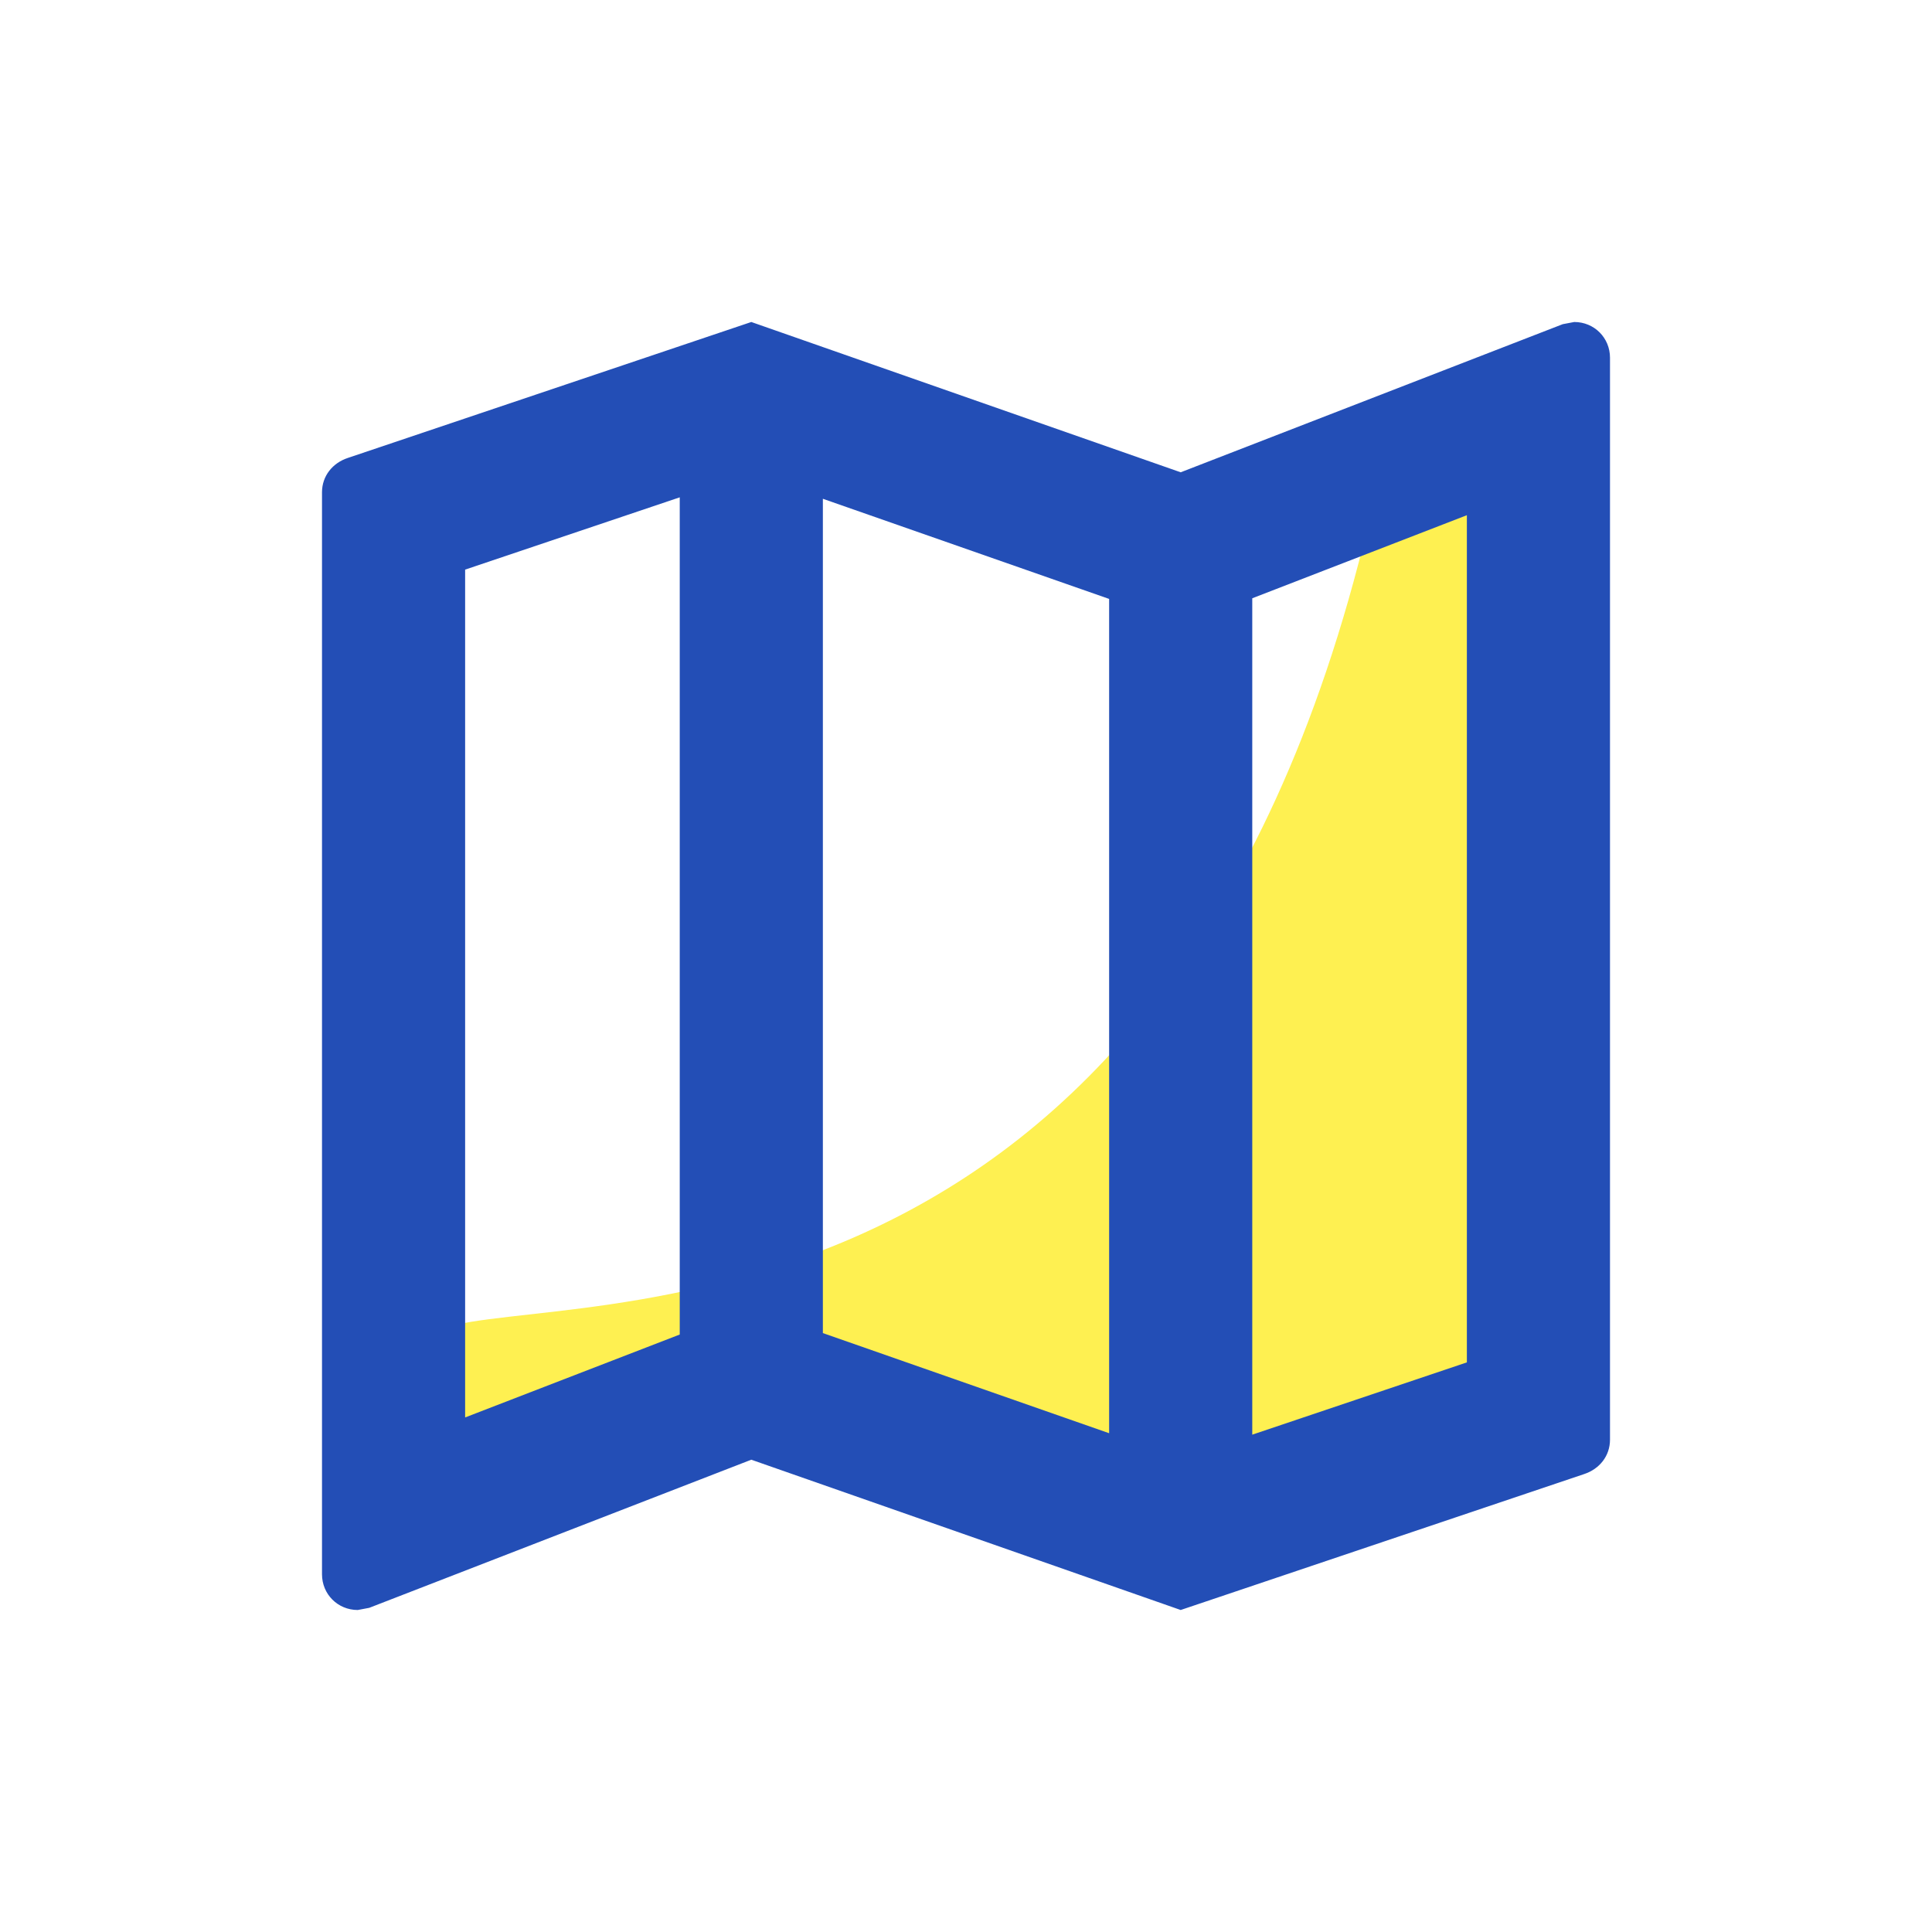
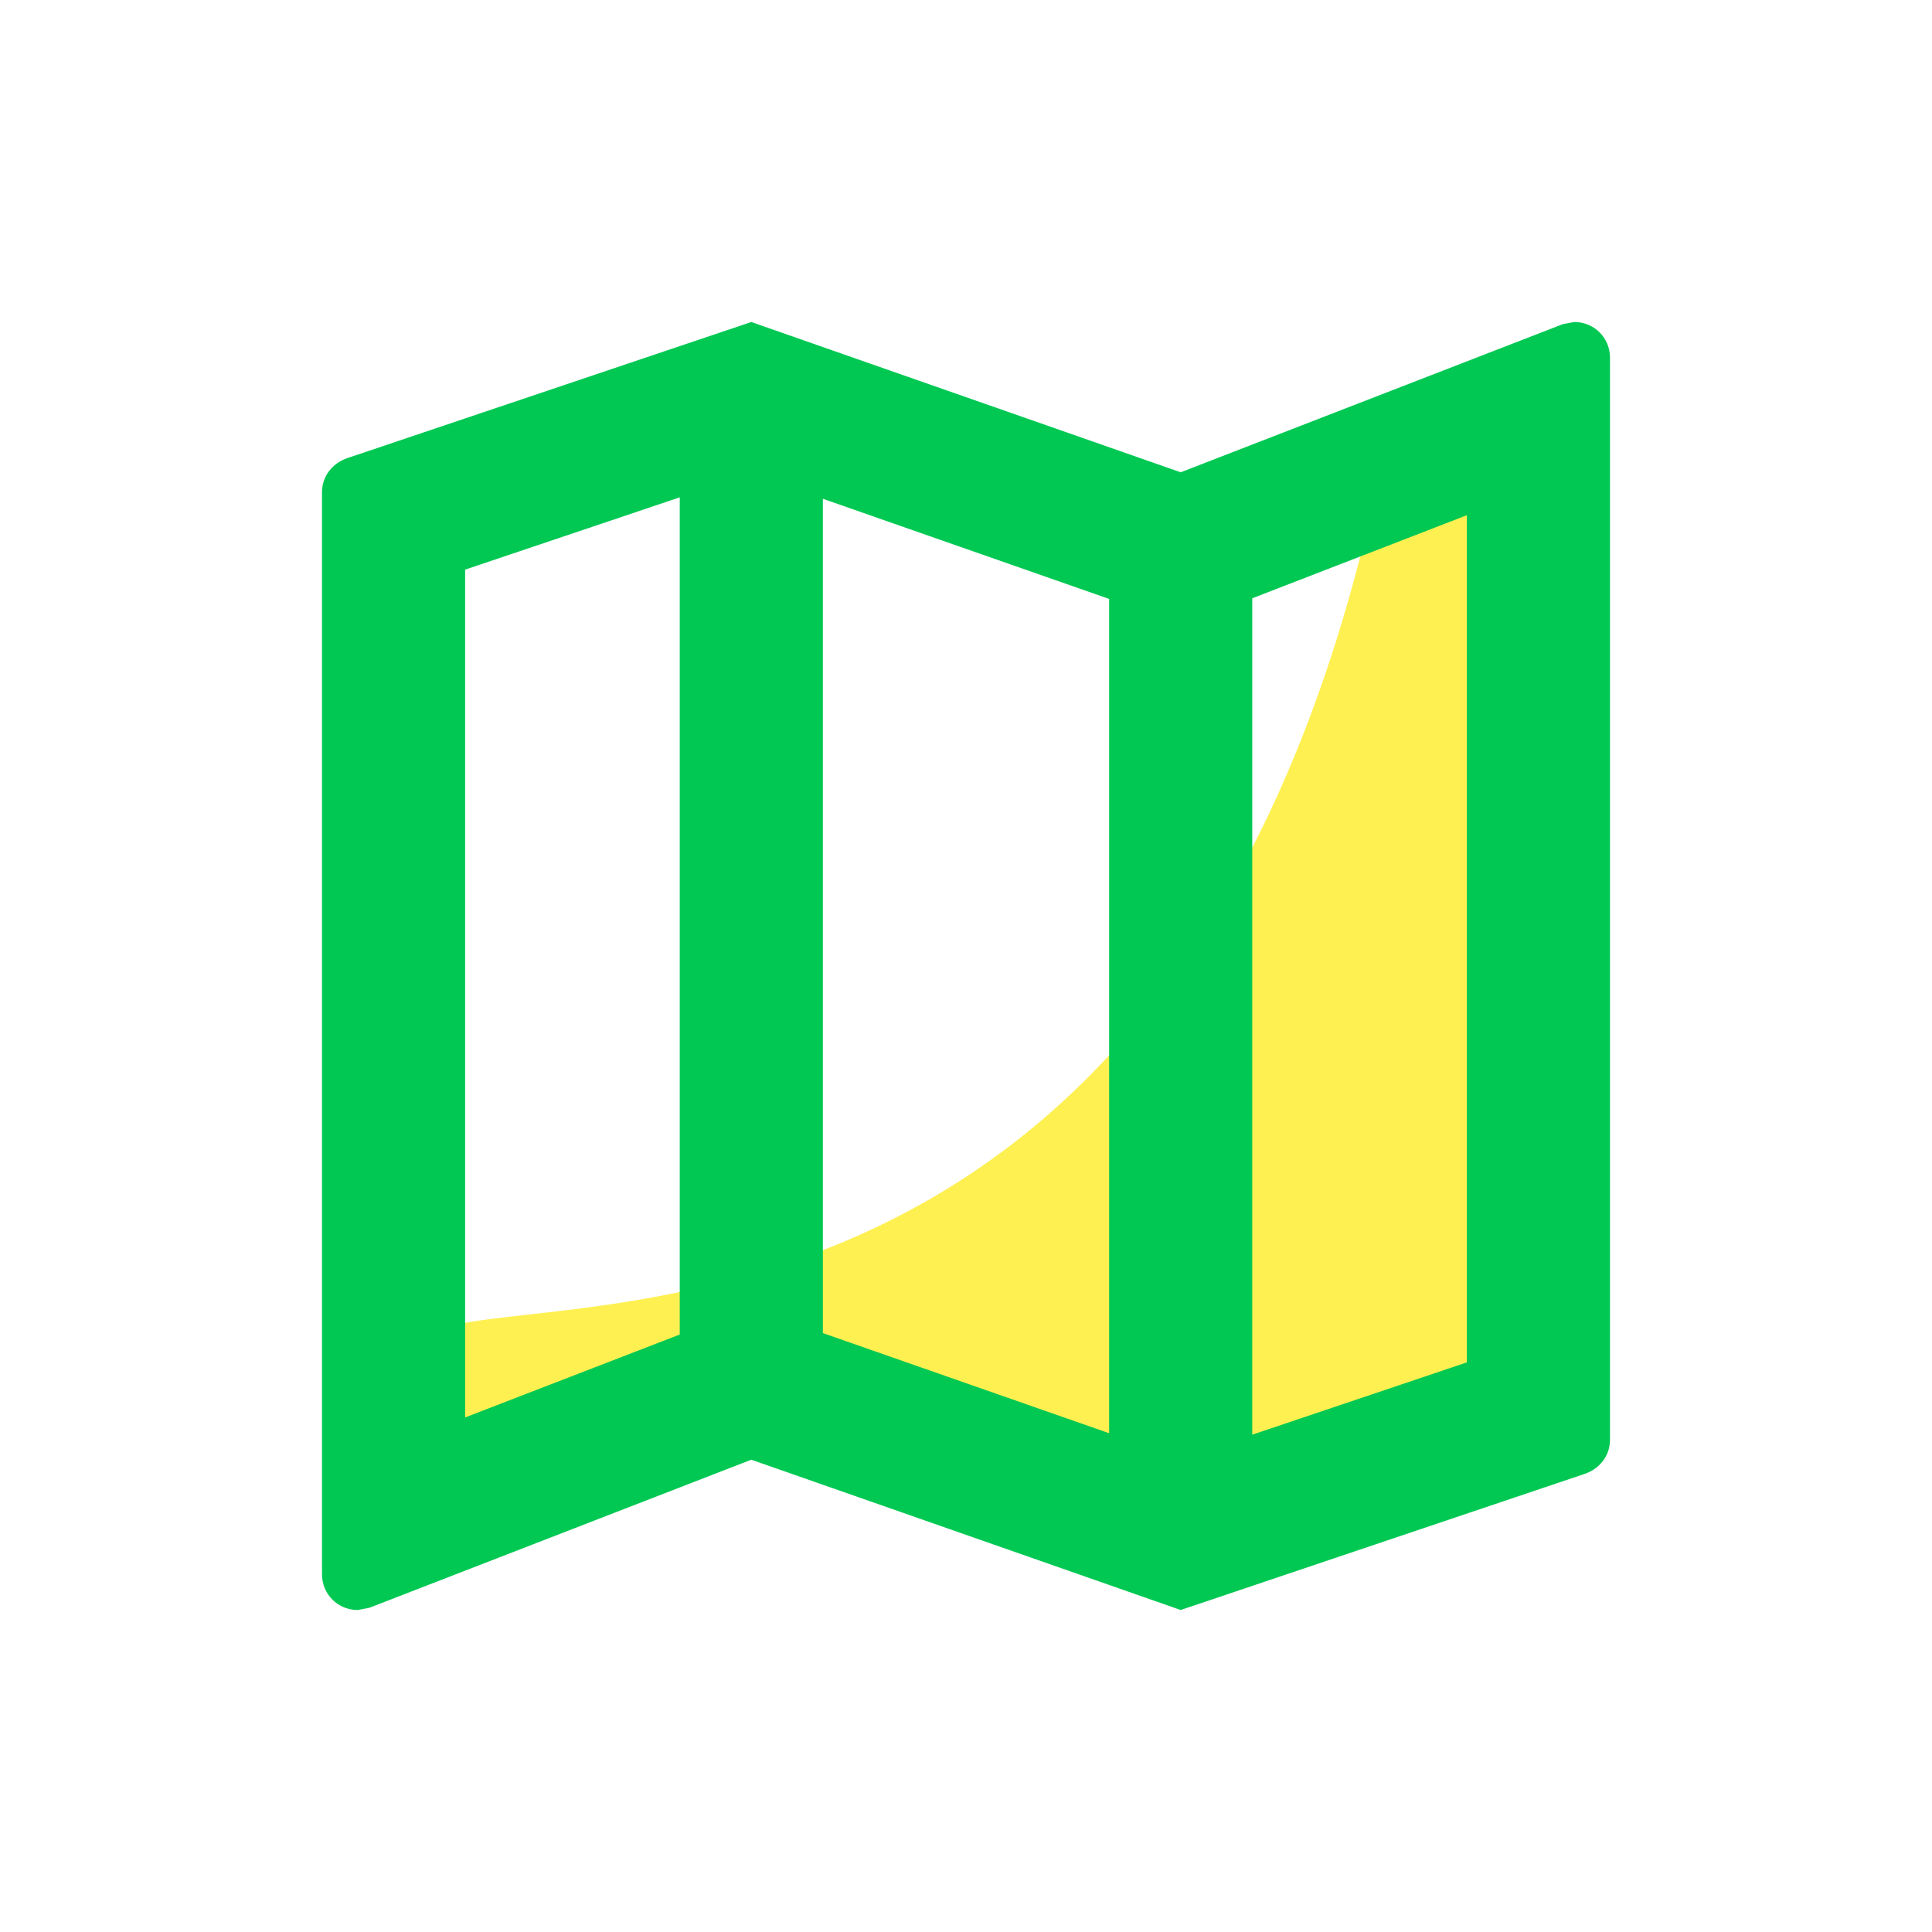
<svg xmlns="http://www.w3.org/2000/svg" width="24" height="24" fill="none" viewBox="0 0 24 24">
  <path fill="#FEF051" d="M19.5 17L15 18.5 9.5 17 5 18.5l.5-2c1.5-.5 9 .5 11.5-10l2.5-1V17z" />
-   <path fill="#234EB6" d="M19.556 4l-.143.027-4.746 1.84L9.333 4 4.32 5.689c-.187.062-.32.222-.32.427v13.44c0 .248.196.444.444.444l.143-.027 4.746-1.84L14.667 20l5.013-1.689c.187-.062.32-.222.32-.427V4.444c0-.248-.196-.444-.444-.444zm-9.334 2.196l3.556 1.244v10.364l-3.556-1.244V6.196zm-4.444.88l2.666-.898v10.4l-2.666 1.03V7.077zm12.444 9.848l-2.666.898V7.432L18.222 6.4v10.524z" />
+   <path fill="#00C853" d="M19.556 4l-.143.027-4.746 1.84L9.333 4 4.32 5.689c-.187.062-.32.222-.32.427v13.44c0 .248.196.444.444.444l.143-.027 4.746-1.84L14.667 20l5.013-1.689c.187-.062.32-.222.32-.427V4.444c0-.248-.196-.444-.444-.444zm-9.334 2.196l3.556 1.244v10.364l-3.556-1.244V6.196zm-4.444.88l2.666-.898v10.4l-2.666 1.03V7.077zm12.444 9.848l-2.666.898V7.432L18.222 6.4v10.524z" />
</svg>
